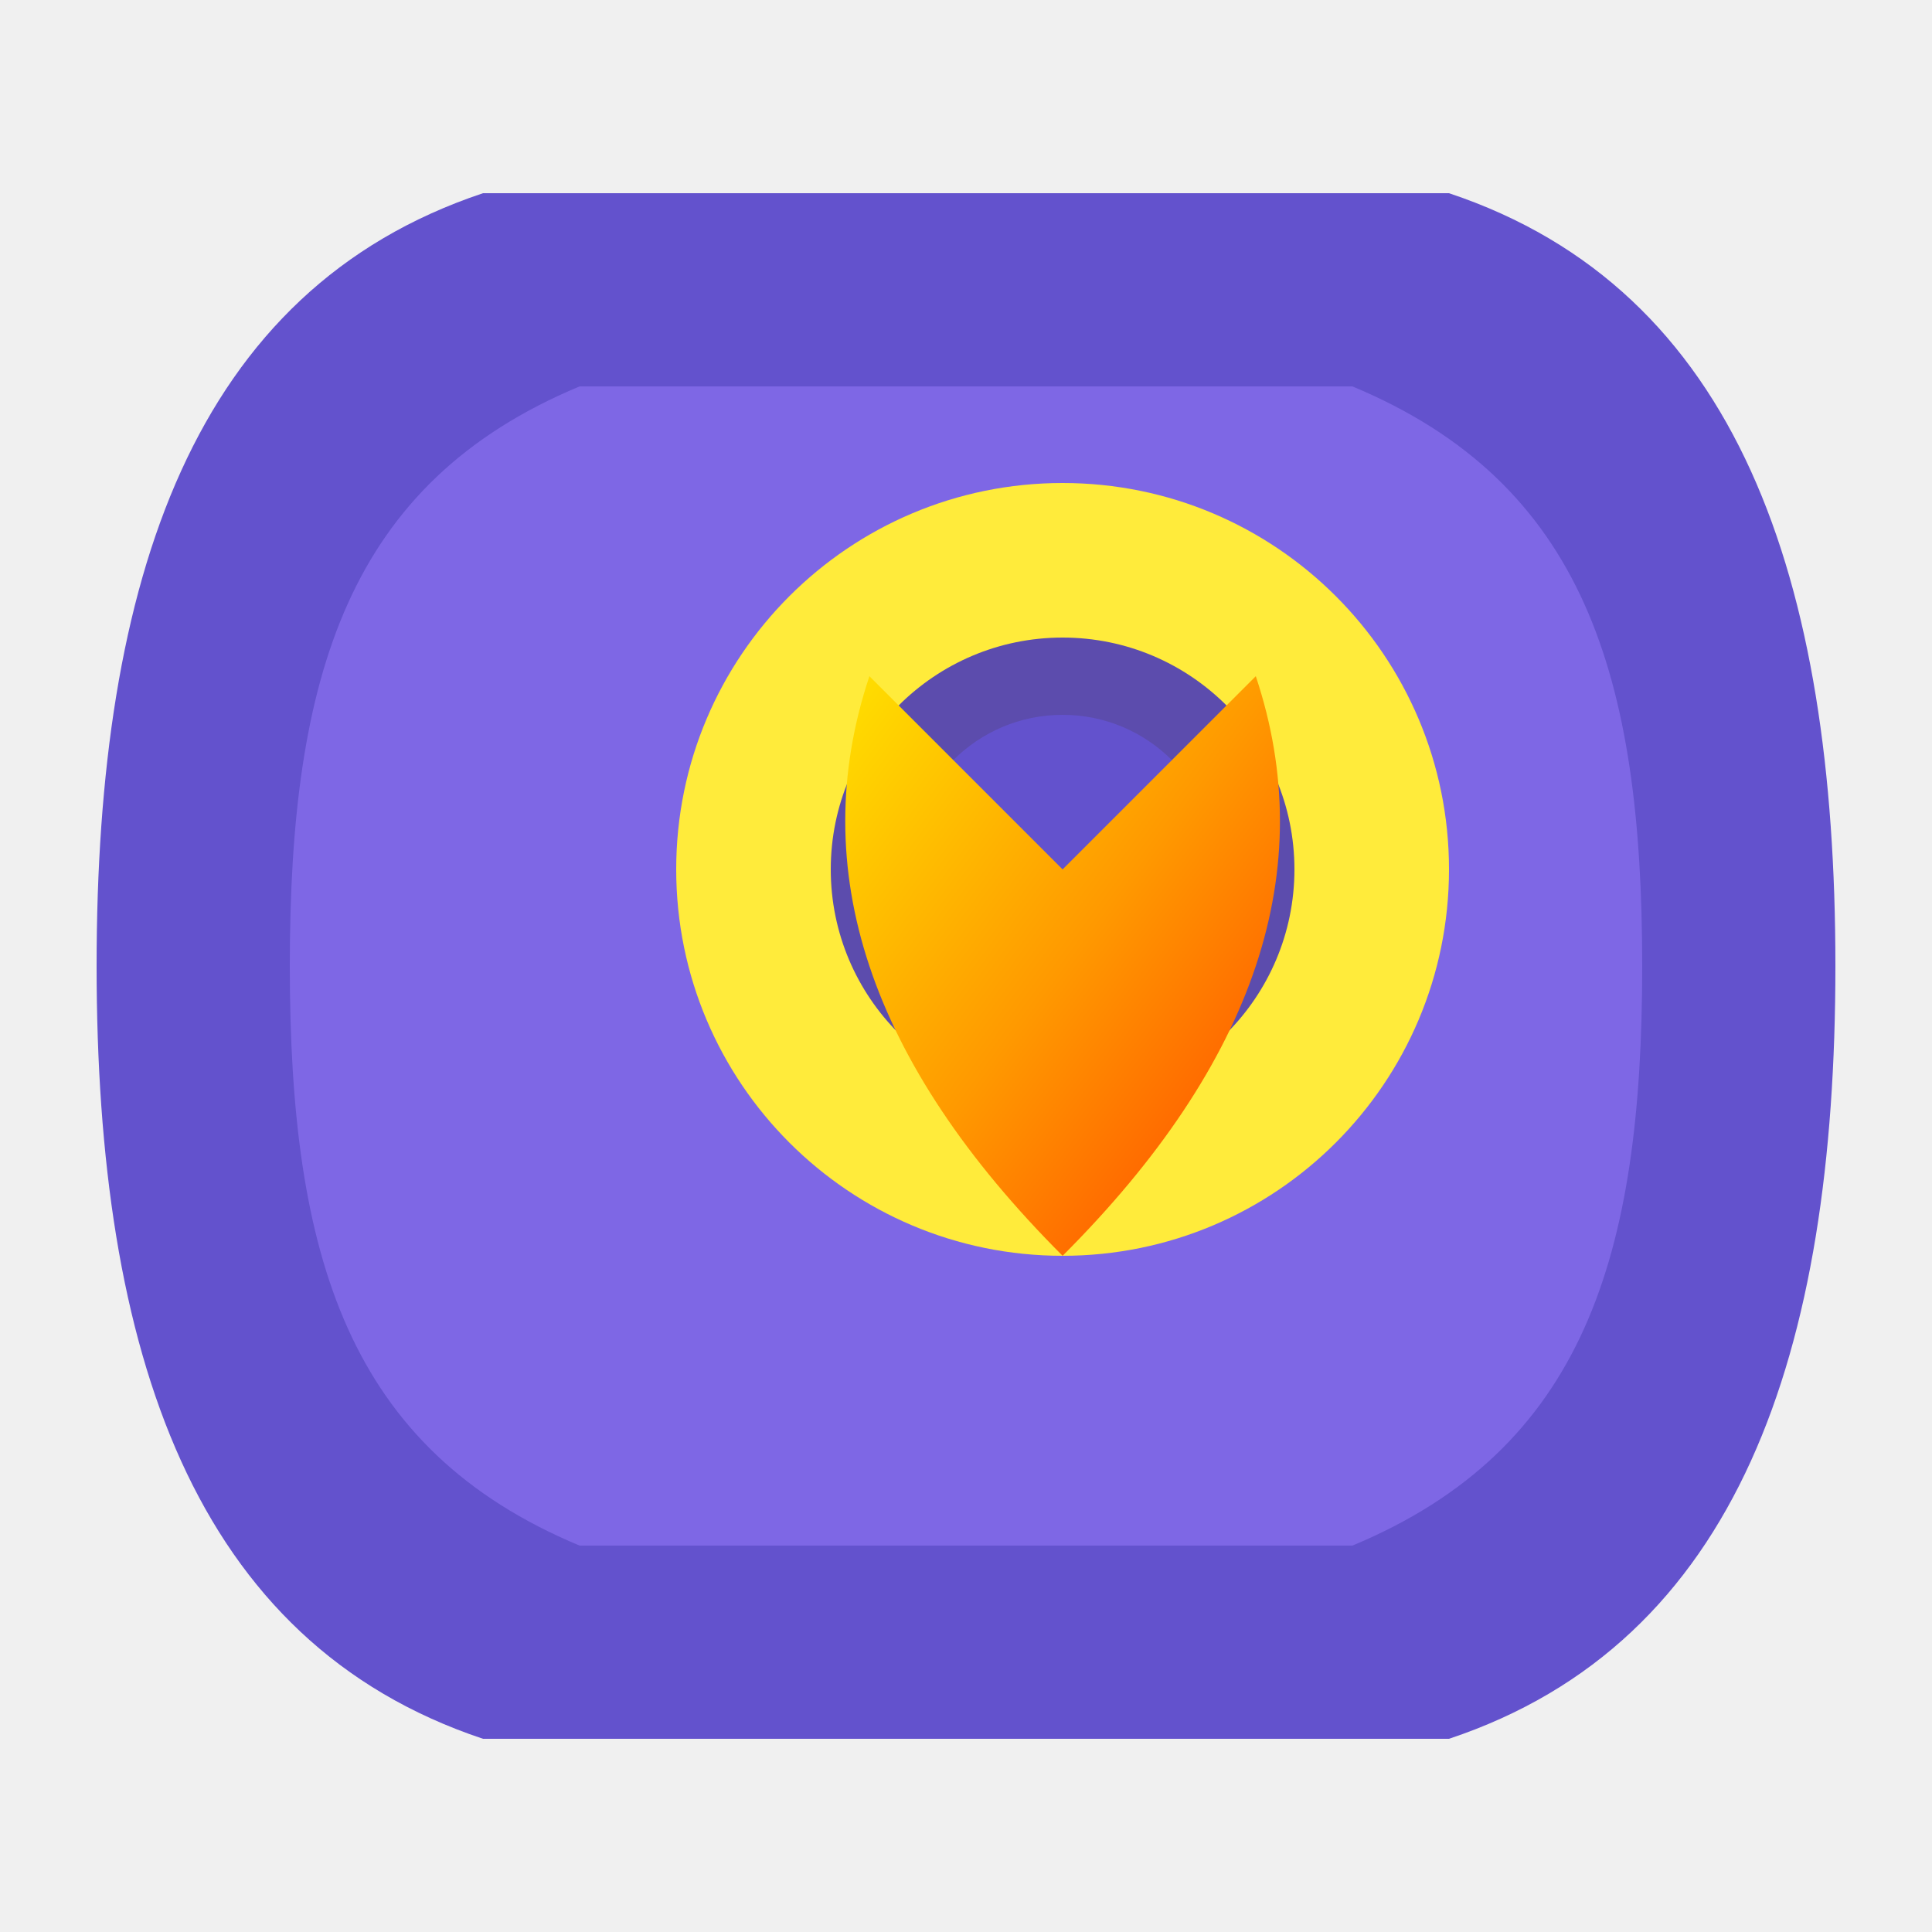
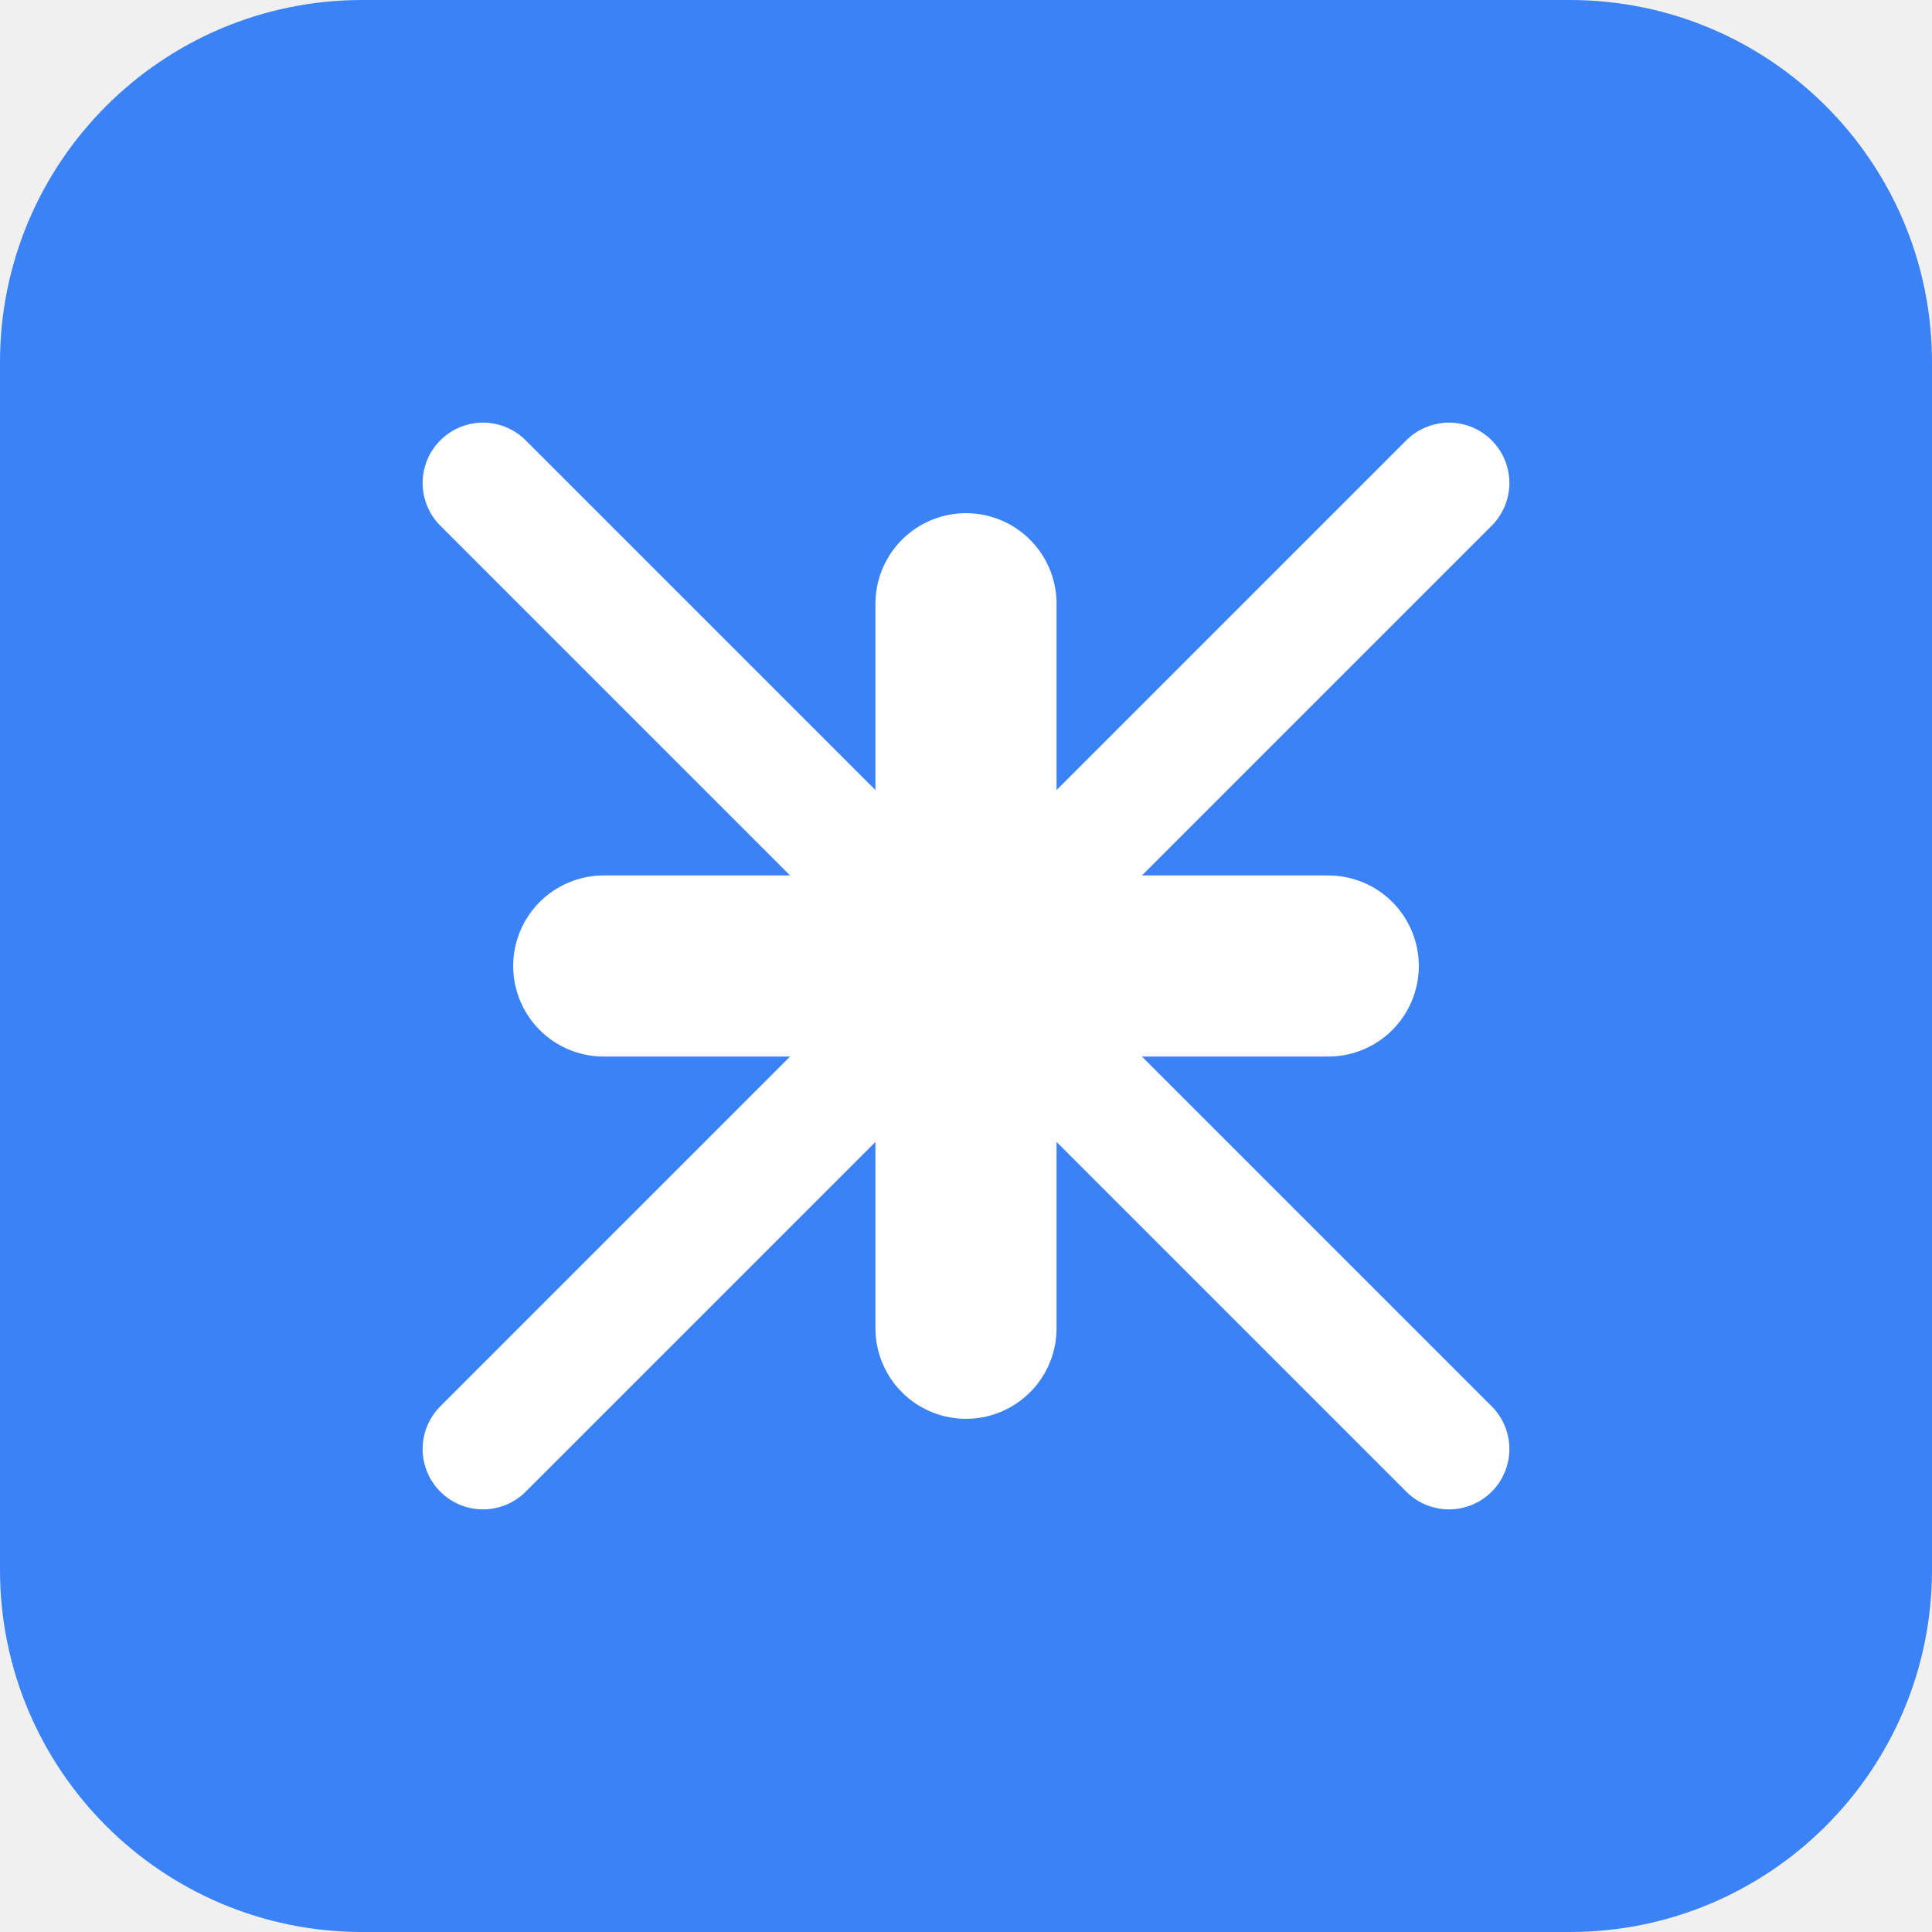
- <svg xmlns="http://www.w3.org/2000/svg" width="32" height="32" viewBox="0 0 100 100">
-   <path d="M75 10 C90 15, 95 30, 95 50 C95 70, 90 85, 75 90 L25 90 C10 85, 5 70, 5 50 C5 30, 10 15, 25 10 Z" fill="#6352cd" />
-   <path d="M70 20 C82 25, 85 35, 85 50 C85 65, 82 75, 70 80 L30 80 C18 75, 15 65, 15 50 C15 35, 18 25, 30 20 Z" fill="#7e67e5" />
-   <circle cx="55" cy="45" r="20" fill="#ffeb3b" />
-   <defs>
-     <linearGradient id="pinGradient" x1="0%" y1="0%" x2="100%" y2="100%">
-       <stop offset="0%" stop-color="#ffe000" />
-       <stop offset="50%" stop-color="#ff9900" />
-       <stop offset="100%" stop-color="#ff4400" />
-     </linearGradient>
-   </defs>
-   <circle cx="55" cy="45" r="12" fill="#5c4cad" />
-   <circle cx="55" cy="45" r="8" fill="#6352cd" />
-   <path d="M55 45 L65 35 Q70 50, 55 65 Q40 50, 45 35 Z" fill="url(#pinGradient)" />
+ <svg xmlns="http://www.w3.org/2000/svg" width="32" height="32" viewBox="0 0 32 32" fill="none">
+   <rect width="32" height="32" rx="6" fill="#3B82F6" />
+   <path d="M10 16H22M16 10V22" stroke="white" stroke-width="3" stroke-linecap="round" stroke-linejoin="round" />
+   <path d="M8 8L24 24" stroke="white" stroke-width="2" stroke-linecap="round" stroke-linejoin="round" />
+   <path d="M24 8L8 24" stroke="white" stroke-width="2" stroke-linecap="round" stroke-linejoin="round" />
</svg>
